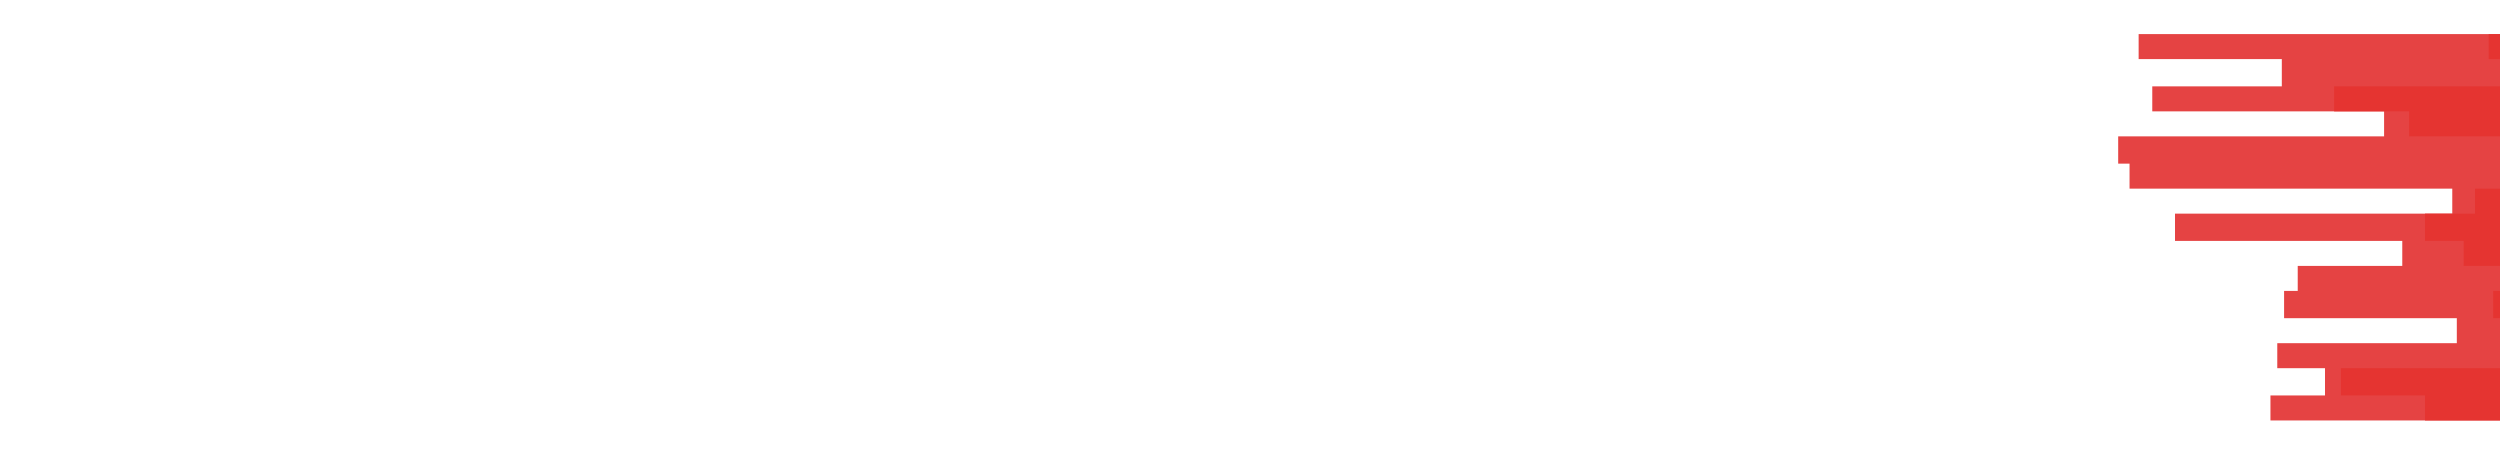
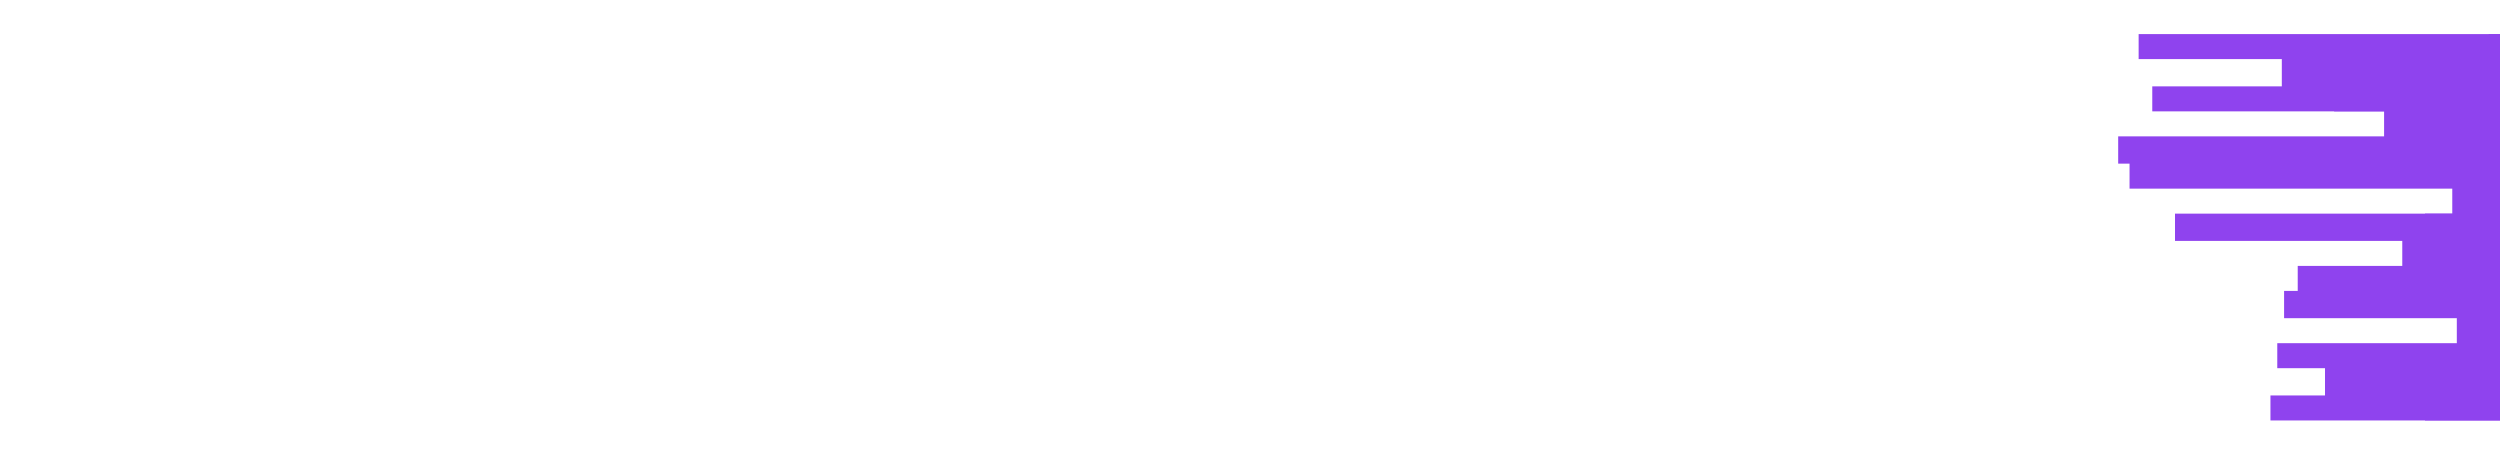
<svg xmlns="http://www.w3.org/2000/svg" id="visual" viewBox="0 0 1100 170" width="1100" height="200" version="1.1">
-   <path d="M1083 170L999 170L999 159L1023 159L1023 147L1002 147L1002 136L1081 136L1081 125L1005 125L1005 113L1011 113L1011 102L1057 102L1057 91L957 91L957 79L1079 79L1079 68L937 68L937 57L932 57L932 45L1049 45L1049 34L947 34L947 23L1004 23L1004 11L941 11L941 0L1400 0L1400 11L1400 11L1400 23L1400 23L1400 34L1400 34L1400 45L1400 45L1400 57L1400 57L1400 68L1400 68L1400 79L1400 79L1400 91L1400 91L1400 102L1400 102L1400 113L1400 113L1400 125L1400 125L1400 136L1400 136L1400 147L1400 147L1400 159L1400 159L1400 170L1400 170Z" fill="#e54343" />
-   <path d="M1067 170L1067 170L1067 159L1030 159L1030 147L1150 147L1150 136L1154 136L1154 125L1097 125L1097 113L1159 113L1159 102L1084 102L1084 91L1067 91L1067 79L1089 79L1089 68L1112 68L1112 57L1163 57L1163 45L1060 45L1060 34L1027 34L1027 23L1136 23L1136 11L1095 11L1095 0L1400 0L1400 11L1400 11L1400 23L1400 23L1400 34L1400 34L1400 45L1400 45L1400 57L1400 57L1400 68L1400 68L1400 79L1400 79L1400 91L1400 91L1400 102L1400 102L1400 113L1400 113L1400 125L1400 125L1400 136L1400 136L1400 147L1400 147L1400 159L1400 159L1400 170L1400 170Z" fill="#e53431" />
+   <path d="M1083 170L999 170L999 159L1023 159L1023 147L1002 147L1002 136L1081 136L1081 125L1005 125L1005 113L1011 113L1011 102L1057 102L1057 91L957 91L957 79L1079 79L1079 68L937 68L937 57L932 57L932 45L1049 45L1049 34L947 34L947 23L1004 23L1004 11L941 11L941 0L1400 0L1400 11L1400 11L1400 23L1400 23L1400 34L1400 34L1400 45L1400 45L1400 57L1400 57L1400 68L1400 68L1400 79L1400 79L1400 91L1400 91L1400 102L1400 102L1400 113L1400 113L1400 125L1400 125L1400 136L1400 136L1400 147L1400 147L1400 159L1400 159L1400 170L1400 170Z" fill="#8f43ee" />
+   <path d="M1067 170L1067 170L1067 159L1030 159L1030 147L1150 147L1150 136L1154 136L1154 125L1097 125L1097 113L1159 113L1159 102L1084 102L1084 91L1067 91L1067 79L1089 79L1089 68L1112 68L1112 57L1163 57L1163 45L1060 45L1060 34L1027 34L1027 23L1136 23L1136 11L1095 11L1095 0L1400 0L1400 11L1400 11L1400 23L1400 23L1400 34L1400 34L1400 45L1400 45L1400 57L1400 57L1400 68L1400 68L1400 79L1400 79L1400 91L1400 91L1400 102L1400 102L1400 113L1400 113L1400 125L1400 125L1400 136L1400 136L1400 147L1400 147L1400 159L1400 159L1400 170L1400 170Z" fill="#8f43ee" />
  <path d="M1165 170L1175 170L1175 159L1228 159L1228 147L1174 147L1174 136L1168 136L1168 125L1131 125L1131 113L1183 113L1183 102L1213 102L1213 91L1175 91L1175 79L1172 79L1172 68L1223 68L1223 57L1214 57L1214 45L1224 45L1224 34L1252 34L1252 23L1165 23L1165 11L1183 11L1183 0L1400 0L1400 11L1400 11L1400 23L1400 23L1400 34L1400 34L1400 45L1400 45L1400 57L1400 57L1400 68L1400 68L1400 79L1400 79L1400 91L1400 91L1400 102L1400 102L1400 113L1400 113L1400 125L1400 125L1400 136L1400 136L1400 147L1400 147L1400 159L1400 159L1400 170L1400 170Z" fill="#e3211e" />
  <path d="M1288 170L1258 170L1258 159L1249 159L1249 147L1246 147L1246 136L1340 136L1340 125L1237 125L1237 113L1238 113L1238 102L1251 102L1251 91L1288 91L1288 79L1336 79L1336 68L1256 68L1256 57L1242 57L1242 45L1317 45L1317 34L1332 34L1332 23L1318 23L1318 11L1263 11L1263 0L1400 0L1400 11L1400 11L1400 23L1400 23L1400 34L1400 34L1400 45L1400 45L1400 57L1400 57L1400 68L1400 68L1400 79L1400 79L1400 91L1400 91L1400 102L1400 102L1400 113L1400 113L1400 125L1400 125L1400 136L1400 136L1400 147L1400 147L1400 159L1400 159L1400 170L1400 170Z" fill="#e10000" />
</svg>
